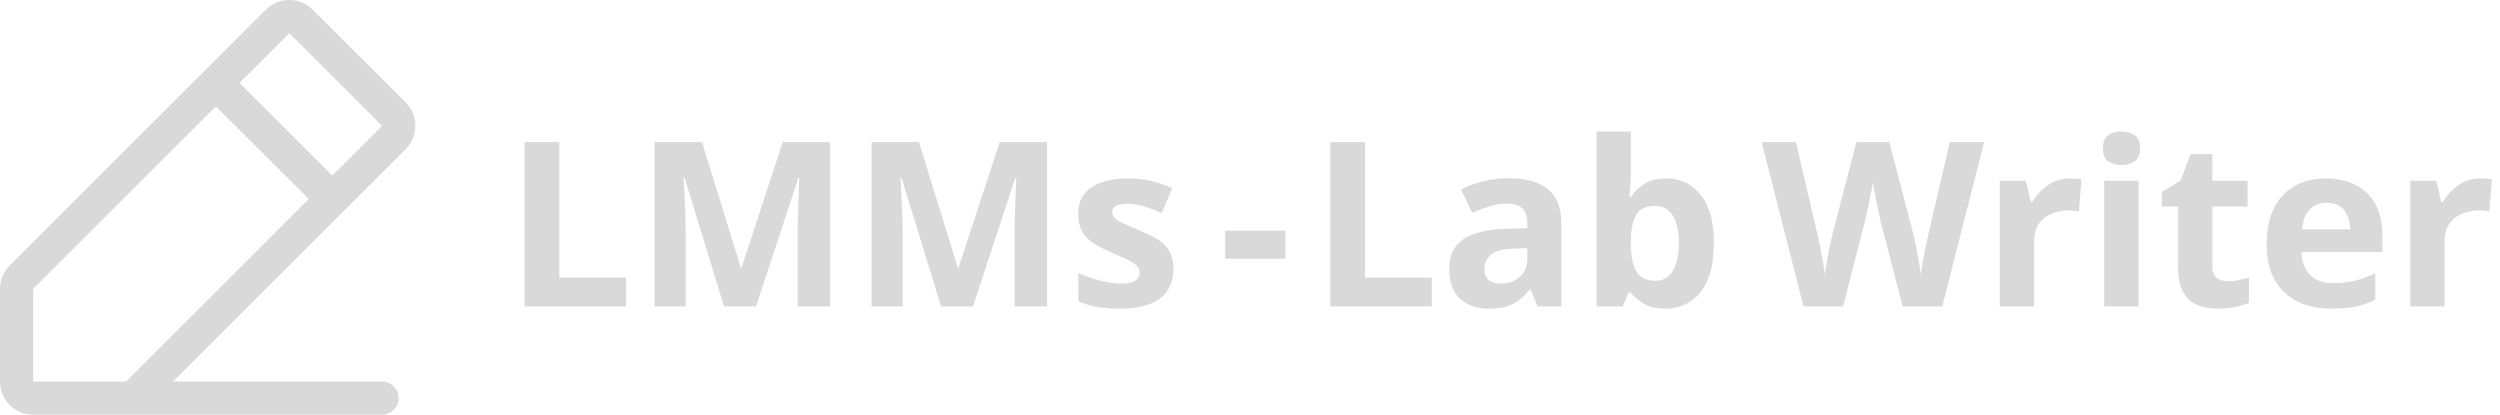
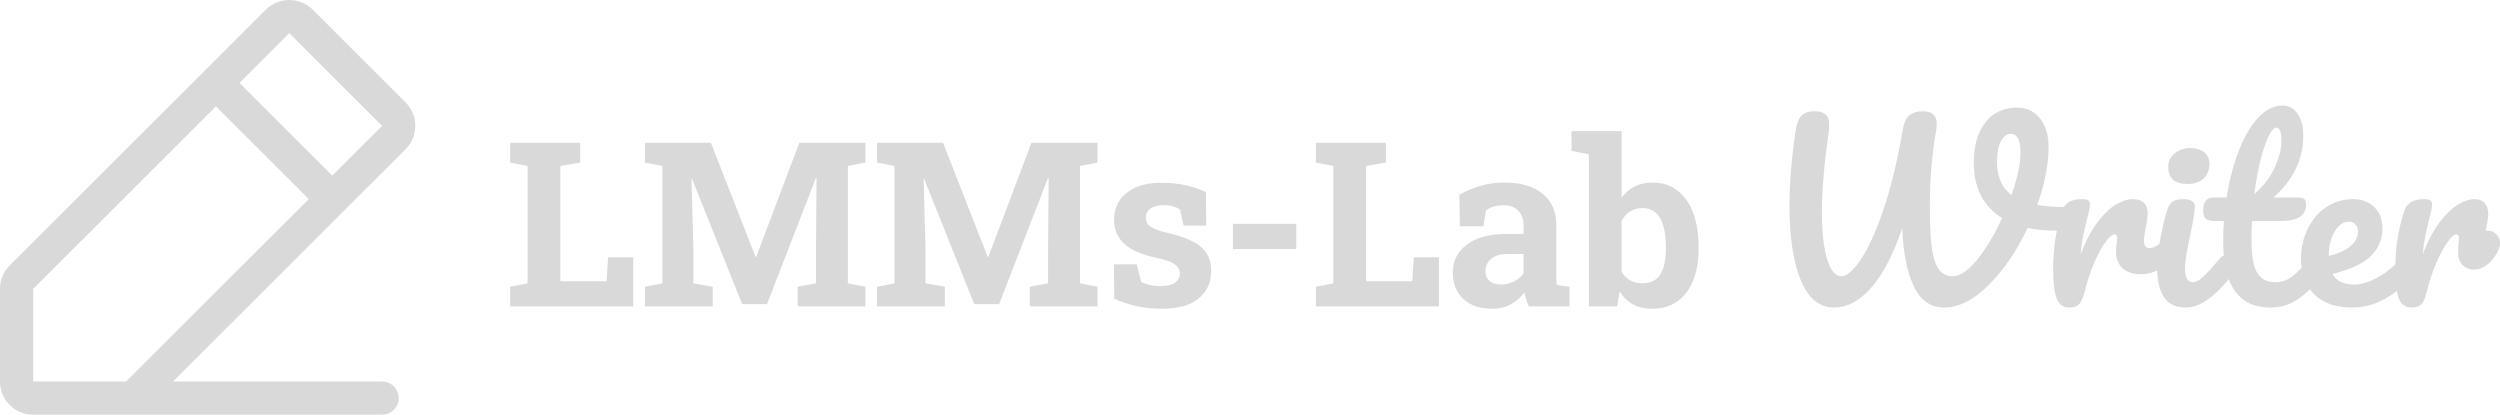
<svg xmlns="http://www.w3.org/2000/svg" width="3292.157" height="546.087" xml:space="preserve" overflow="hidden" version="1.1" id="svg8">
  <defs id="defs8" />
  <g transform="translate(-673.4997,-889.5378)" id="g8">
-     <text fill="#d9d9d9" font-family="'Roboto Slab', 'Roboto Slab_MSFontService', sans-serif" font-weight="700" font-size="303px" transform="translate(1337.02,1293)" id="text1">LMMs</text>
-     <text fill="#d9d9d9" font-family="'Roboto Slab', 'Roboto Slab_MSFontService', sans-serif" font-weight="700" font-size="303px" transform="translate(2277.75,1293)" id="text2">-</text>
-     <text fill="#d9d9d9" font-family="'Roboto Slab', 'Roboto Slab_MSFontService', sans-serif" font-weight="700" font-size="303px" transform="translate(2398.06,1293)" id="text3">Lab </text>
-     <text fill="#d9d9d9" font-family="Pacifico, Pacifico_MSFontService, sans-serif" font-weight="700" font-size="303px" transform="translate(2993.33,1293)" id="text4">Writer</text>
+     <path d="M 8.285,0 V -25.891 L 31.217,-30.33 V -184.937 L 8.285,-189.375 v -26.039 H 31.217 74.418 100.458 v 26.039 l -26.039,4.438 v 151.796 h 60.807 l 2.071,-31.513 h 32.993 V 0 Z M 185.824,0 v -25.891 l 22.932,-4.438 v -154.607 l -22.932,-4.438 v -26.039 h 22.932 63.914 l 58.736,150.168 h 0.888 l 56.812,-150.168 h 86.994 v 26.039 l -23.08,4.438 v 154.607 l 23.08,4.438 V 0 h -89.213 v -25.891 l 24.116,-4.438 v -41.278 l 0.74,-97.203 -0.888,-0.148 -64.358,165.999 h -32.697 l -65.837,-164.667 -0.888,0.148 2.515,91.433 v 45.716 l 25.447,4.438 V 0 Z M 491.487,0 v -25.891 l 22.932,-4.438 V -184.937 L 491.487,-189.375 v -26.039 h 22.932 63.914 l 58.736,150.168 h 0.888 l 56.812,-150.168 h 86.994 v 26.039 l -23.08,4.438 v 154.607 l 23.08,4.438 V 0 h -89.213 v -25.891 l 24.116,-4.438 v -41.278 l 0.74,-97.203 -0.888,-0.148 -64.358,165.999 h -32.697 l -65.837,-164.667 -0.888,0.148 2.515,91.433 v 45.716 l 25.447,4.438 V 0 Z m 375.347,3.107 q -17.902,0 -33.437,-3.403 -15.387,-3.403 -29.59,-9.765 l -0.444,-45.272 h 30.034 l 5.77,23.08 q 5.03,2.515 10.948,3.995 6.066,1.479 13.759,1.479 14.499,0 20.417,-4.734 5.918,-4.734 5.918,-11.836 0,-6.658 -6.362,-11.688 -6.214,-5.178 -25.003,-9.025 -28.406,-5.918 -41.87,-18.346 -13.463,-12.428 -13.463,-31.809 0,-13.315 6.658,-24.264 6.806,-10.948 20.565,-17.606 13.907,-6.658 35.508,-6.658 18.05,0 32.993,3.551 15.091,3.403 25.299,9.025 l 0.444,43.793 h -29.886 l -4.586,-21.009 q -3.995,-2.959 -9.469,-4.438 -5.326,-1.48 -12.132,-1.48 -11.392,0 -17.458,4.586 -6.066,4.586 -6.066,11.836 0,4.143 2.071,7.693 2.219,3.551 8.581,6.658 6.362,3.107 18.494,5.918 29.738,6.806 43.349,18.198 13.611,11.244 13.611,31.661 0,22.34 -16.274,36.1 -16.126,13.759 -48.379,13.759 z" id="text1" style="font-weight:700;font-size:303px;font-family:'Roboto Slab', 'Roboto Slab_MSFontService', sans-serif;fill:#d9d9d9" transform="translate(1337.02,1293)" aria-label="LMMs" />
+     <path d="m 19.381,-75.454 v -33.289 h 83.443 v 33.289 z" id="text2" style="font-weight:700;font-size:303px;font-family:'Roboto Slab', 'Roboto Slab_MSFontService', sans-serif;fill:#d9d9d9" transform="translate(2277.75,1293)" aria-label="-" />
+     <path d="M 8.285,0 V -25.891 L 31.217,-30.33 V -184.937 L 8.285,-189.375 v -26.039 H 31.217 74.418 100.458 v 26.039 l -26.039,4.438 v 151.796 h 60.807 l 2.071,-31.513 h 32.993 V 0 Z M 240.456,3.107 q -23.82,0 -37.875,-12.724 -14.055,-12.872 -14.055,-34.916 0,-22.636 18.346,-36.691 18.346,-14.203 53.706,-14.203 h 21.157 v -11.836 q 0,-11.54 -6.806,-18.642 -6.658,-7.25 -20.121,-7.25 -6.954,0 -12.428,1.775 -5.474,1.627 -10.061,4.734 l -3.403,21.157 h -31.069 l -0.592,-41.574 q 12.576,-7.102 27.223,-11.54 14.647,-4.438 32.697,-4.438 31.365,0 49.563,14.647 18.198,14.499 18.198,41.574 v 65.985 q 0,3.255 0,6.51 0.148,3.107 0.592,6.066 l 16.718,2.367 V 0 h -53.558 q -1.627,-4.143 -3.255,-8.877 -1.627,-4.734 -2.367,-9.469 -7.693,9.765 -18.198,15.683 -10.356,5.77 -24.412,5.77 z m 11.54,-31.957 q 9.025,0 17.162,-3.995 8.137,-4.143 12.576,-10.8 v -25.299 h -21.305 q -14.203,0 -21.601,6.51 -7.25,6.51 -7.25,15.683 0,8.581 5.326,13.315 5.474,4.586 15.091,4.586 z M 451.249,3.107 q -14.943,0 -25.447,-5.77 -10.504,-5.918 -17.606,-17.014 L 405.089,0 h -37.283 v -200.323 l -22.932,-4.438 v -26.039 h 65.985 v 87.734 q 6.954,-9.617 17.014,-14.795 10.209,-5.178 23.672,-5.178 19.381,0 32.845,10.504 13.611,10.356 20.713,29.294 7.102,18.938 7.102,44.533 v 3.107 q 0,23.82 -7.102,41.574 -7.102,17.606 -20.713,27.371 -13.611,9.765 -33.141,9.765 z M 438.082,-30.478 q 16.57,0 23.82,-11.688 7.25,-11.836 7.25,-33.437 v -3.107 q 0,-15.683 -3.255,-26.927 -3.107,-11.392 -9.913,-17.606 -6.658,-6.214 -17.458,-6.214 -9.765,0 -16.718,4.586 -6.954,4.586 -10.948,12.428 v 66.873 q 4.438,7.397 11.244,11.244 6.954,3.847 15.979,3.847 z" id="text3" style="font-weight:700;font-size:303px;font-family:'Roboto Slab', 'Roboto Slab_MSFontService', sans-serif;fill:#d9d9d9" transform="translate(2398.06,1293)" aria-label="Lab " />
+     <path d="m 399.354,-130.896 q 6.969,0 9.999,3.03 3.333,3.03 3.333,7.878 0,7.878 -4.848,13.938 -4.545,6.06 -14.544,6.363 -23.937,0.303 -43.026,-3.636 -21.21,45.147 -51.207,75.144 -29.694,29.694 -58.782,29.694 -26.664,0 -39.996,-28.179 -13.332,-28.482 -15.15,-76.053 -18.18,52.722 -41.208,78.477 -22.725,25.755 -48.48,25.755 -29.088,0 -43.935,-36.057 -14.847,-36.36 -14.847,-97.566 0,-44.541 7.878,-97.869 2.121,-15.15 7.575,-20.907 5.757,-6.06 17.877,-6.06 9.09,0 13.938,3.939 5.151,3.939 5.151,14.544 0,2.121 -0.606,8.181 -9.09,62.115 -9.09,105.747 0,40.602 6.969,62.721 6.969,22.119 18.786,22.119 10.605,0 25.452,-22.119 15.15,-22.422 29.997,-66.054 14.847,-43.935 25.149,-104.535 2.424,-13.938 8.787,-19.089 6.666,-5.454 17.877,-5.454 9.393,0 13.635,4.242 4.545,3.939 4.545,12.12 0,4.848 -0.606,7.575 -8.484,49.389 -8.484,98.778 0,33.633 2.121,53.631 2.424,19.998 8.787,30.603 6.666,10.302 19.089,10.302 14.544,0 32.421,-21.816 17.877,-22.119 32.724,-54.843 -18.483,-11.514 -27.876,-29.694 -9.393,-18.483 -9.393,-42.42 0,-23.937 7.272,-40.299 7.575,-16.665 20.301,-24.846 13.029,-8.181 28.785,-8.181 19.392,0 30.603,13.938 11.514,13.938 11.514,38.178 0,34.239 -14.847,76.053 15.453,2.727 36.36,2.727 z m -89.385,-59.691 q 0,29.694 19.089,43.935 11.817,-33.936 11.817,-56.055 0,-12.726 -3.333,-18.483 -3.333,-6.06 -9.09,-6.06 -8.181,0 -13.332,9.696 -5.151,9.393 -5.151,26.967 z M 404.808,1.515 q -11.514,0 -16.362,-12.12 -4.545,-12.12 -4.545,-38.784 0,-39.39 11.211,-74.841 2.727,-8.787 8.787,-12.726 6.363,-4.242 17.574,-4.242 6.06,0 8.484,1.515 2.424,1.515 2.424,5.757 0,4.848 -4.545,21.816 -3.03,12.12 -4.848,21.21 -1.818,9.09 -3.03,22.422 9.999,-26.058 22.422,-42.42 12.423,-16.362 24.24,-23.331 12.12,-6.969 22.119,-6.969 19.695,0 19.695,19.695 0,3.939 -2.727,19.089 -2.424,12.12 -2.424,15.15 0,10.605 7.575,10.605 8.484,0 21.816,-13.332 3.939,-3.939 8.181,-3.939 3.939,0 6.06,3.636 2.424,3.333 2.424,9.09 0,11.211 -6.06,17.574 -8.484,8.787 -19.998,15.15 -11.211,6.06 -23.937,6.06 -16.059,0 -24.543,-8.181 -8.181,-8.181 -8.181,-22.119 0,-4.545 0.909,-9.09 0.606,-6.06 0.606,-8.181 0,-4.848 -3.333,-4.848 -4.545,0 -12.12,10.302 -7.272,9.999 -14.544,26.664 -7.272,16.665 -11.817,35.148 -3.333,14.241 -7.878,19.392 -4.242,4.848 -13.635,4.848 z m 156.045,-162.711 q -12.726,0 -19.089,-5.757 -6.363,-6.06 -6.363,-16.665 0,-10.605 8.181,-17.574 8.484,-7.272 20.907,-7.272 11.211,0 18.18,5.454 6.969,5.454 6.969,15.453 0,12.12 -7.878,19.392 -7.878,6.969 -20.907,6.969 z m -2.424,162.711 q -19.695,0 -28.785,-13.938 -8.787,-13.938 -8.787,-36.966 0,-13.635 3.333,-34.845 3.636,-21.513 9.09,-39.996 2.727,-9.696 7.272,-13.332 4.545,-3.636 14.544,-3.636 15.453,0 15.453,10.302 0,7.575 -5.757,35.148 -7.272,33.33 -7.272,45.147 0,9.09 2.424,13.938 2.424,4.848 8.181,4.848 5.454,0 13.635,-7.575 8.181,-7.575 21.816,-23.937 3.636,-4.242 8.181,-4.242 3.939,0 6.06,3.636 2.424,3.636 2.424,9.999 0,12.12 -5.757,18.786 -29.997,36.663 -56.055,36.663 z m 172.407,-69.084 q 3.939,0 6.06,3.636 2.424,3.636 2.424,9.999 0,12.12 -5.757,18.786 -13.029,16.059 -28.482,26.361 -15.453,10.302 -35.451,10.302 -61.812,0 -61.812,-86.961 0,-13.332 0.909,-26.967 h -11.817 q -9.09,0 -12.423,-3.333 -3.03,-3.333 -3.03,-10.605 0,-16.968 13.635,-16.968 h 17.271 q 5.151,-33.33 15.756,-60.903 10.605,-27.573 25.452,-43.935 15.15,-16.362 32.421,-16.362 12.726,0 19.998,11.211 7.272,11.211 7.272,28.179 0,46.965 -39.39,81.81 h 33.936 q 4.848,0 6.969,2.121 2.121,2.121 2.121,7.878 0,20.907 -34.239,20.907 h -36.966 q -0.606,15.15 -0.606,23.634 0,31.512 7.272,44.238 7.575,12.726 23.634,12.726 13.029,0 23.028,-7.878 9.999,-7.878 23.634,-23.634 3.636,-4.242 8.181,-4.242 z m -53.025,-167.862 q -4.545,0 -10.302,11.514 -5.454,11.211 -10.605,31.512 -4.848,19.998 -8.181,44.541 17.877,-15.453 26.664,-34.542 9.09,-19.392 9.09,-35.148 0,-17.877 -6.666,-17.877 z m 172.104,167.862 q 3.939,0 6.06,3.636 2.424,3.636 2.424,9.999 0,12.12 -5.757,18.786 -11.211,13.635 -31.815,25.149 -20.301,11.514 -43.632,11.514 -31.815,0 -49.389,-17.271 -17.574,-17.271 -17.574,-47.268 0,-20.907 8.787,-38.784 8.787,-18.18 24.24,-28.785 15.756,-10.605 35.451,-10.605 17.574,0 28.179,10.605 10.605,10.302 10.605,28.179 0,20.907 -15.15,36.057 -14.847,14.847 -50.601,23.634 7.575,13.938 28.785,13.938 13.635,0 30.906,-9.393 17.574,-9.696 30.3,-25.149 3.636,-4.242 8.181,-4.242 z m -76.356,-43.935 q -11.211,0 -19.089,13.029 -7.575,13.029 -7.575,31.512 v 0.606 q 17.877,-4.242 28.179,-12.726 10.302,-8.484 10.302,-19.695 0,-5.757 -3.333,-9.09 -3.03,-3.636 -8.484,-3.636 z m 182.709,11.817 q 6.666,0 11.211,4.848 4.848,4.545 4.848,11.514 0,3.939 -1.818,8.484 -4.848,11.211 -13.635,18.786 -8.787,7.575 -19.392,7.575 -8.484,0 -14.544,-6.06 -5.757,-6.06 -5.757,-16.362 0,-5.757 0.606,-12.423 0.606,-4.848 0.606,-6.666 0,-2.424 -1.212,-3.636 -0.909,-1.212 -2.424,-1.212 -4.242,0 -11.514,10.302 -7.272,9.999 -14.544,26.664 -7.272,16.665 -11.817,35.148 -3.333,14.544 -7.575,19.392 -4.242,4.848 -13.938,4.848 -11.514,0 -16.362,-12.12 -4.545,-12.12 -4.545,-38.784 0,-39.39 11.211,-74.841 2.727,-8.787 8.787,-12.726 6.363,-4.242 17.574,-4.242 6.06,0 8.484,1.515 2.424,1.515 2.424,5.757 0,4.848 -4.545,21.816 -3.03,12.12 -4.848,21.21 -1.818,9.09 -3.03,22.422 9.999,-26.058 22.422,-42.42 12.423,-16.362 24.24,-23.331 11.817,-6.969 21.513,-6.969 8.787,0 13.332,5.151 4.848,4.848 4.848,14.544 0,5.757 -3.333,21.816 z" id="text4" style="font-weight:700;font-size:303px;font-family:Pacifico, Pacifico_MSFontService, sans-serif;fill:#d9d9d9" transform="translate(2993.33,1293)" aria-label="Writer" />
    <text fill="#d9d9d9" font-family="Pacifico, Pacifico_MSFontService, sans-serif" font-weight="700" font-size="303px" transform="translate(3962.7,1293)" id="text5"> </text>
    <g id="g7">
      <g id="g6">
        <g id="g5">
          <path d="M 620.69,200.335 498.666,78.337 c -17.06,-17.063 -44.72,-17.066 -61.783,-0.007 -0.002,0.002 -0.005,0.005 -0.008,0.007 L 100.181,415.031 c -8.23,8.164 -12.843,19.288 -12.806,30.882 v 122.025 c 0,24.129 19.559,43.687 43.688,43.687 h 458.718 c 12.064,0 21.844,-9.78 21.844,-21.844 0,-12.063 -9.78,-21.843 -21.844,-21.843 H 314.878 L 620.69,262.125 c 17.063,-17.059 17.066,-44.72 0.008,-61.783 -0.002,-0.003 -0.005,-0.005 -0.008,-0.007 z M 253.087,567.938 H 131.063 V 445.913 L 371.344,205.632 493.369,327.656 Z M 524.25,296.775 402.253,174.75 467.784,109.219 589.781,231.243 Z" fill="#d9d9d9" transform="matrix(1.00143,0,0,1,586,824)" id="path5" />
        </g>
      </g>
    </g>
  </g>
</svg>
